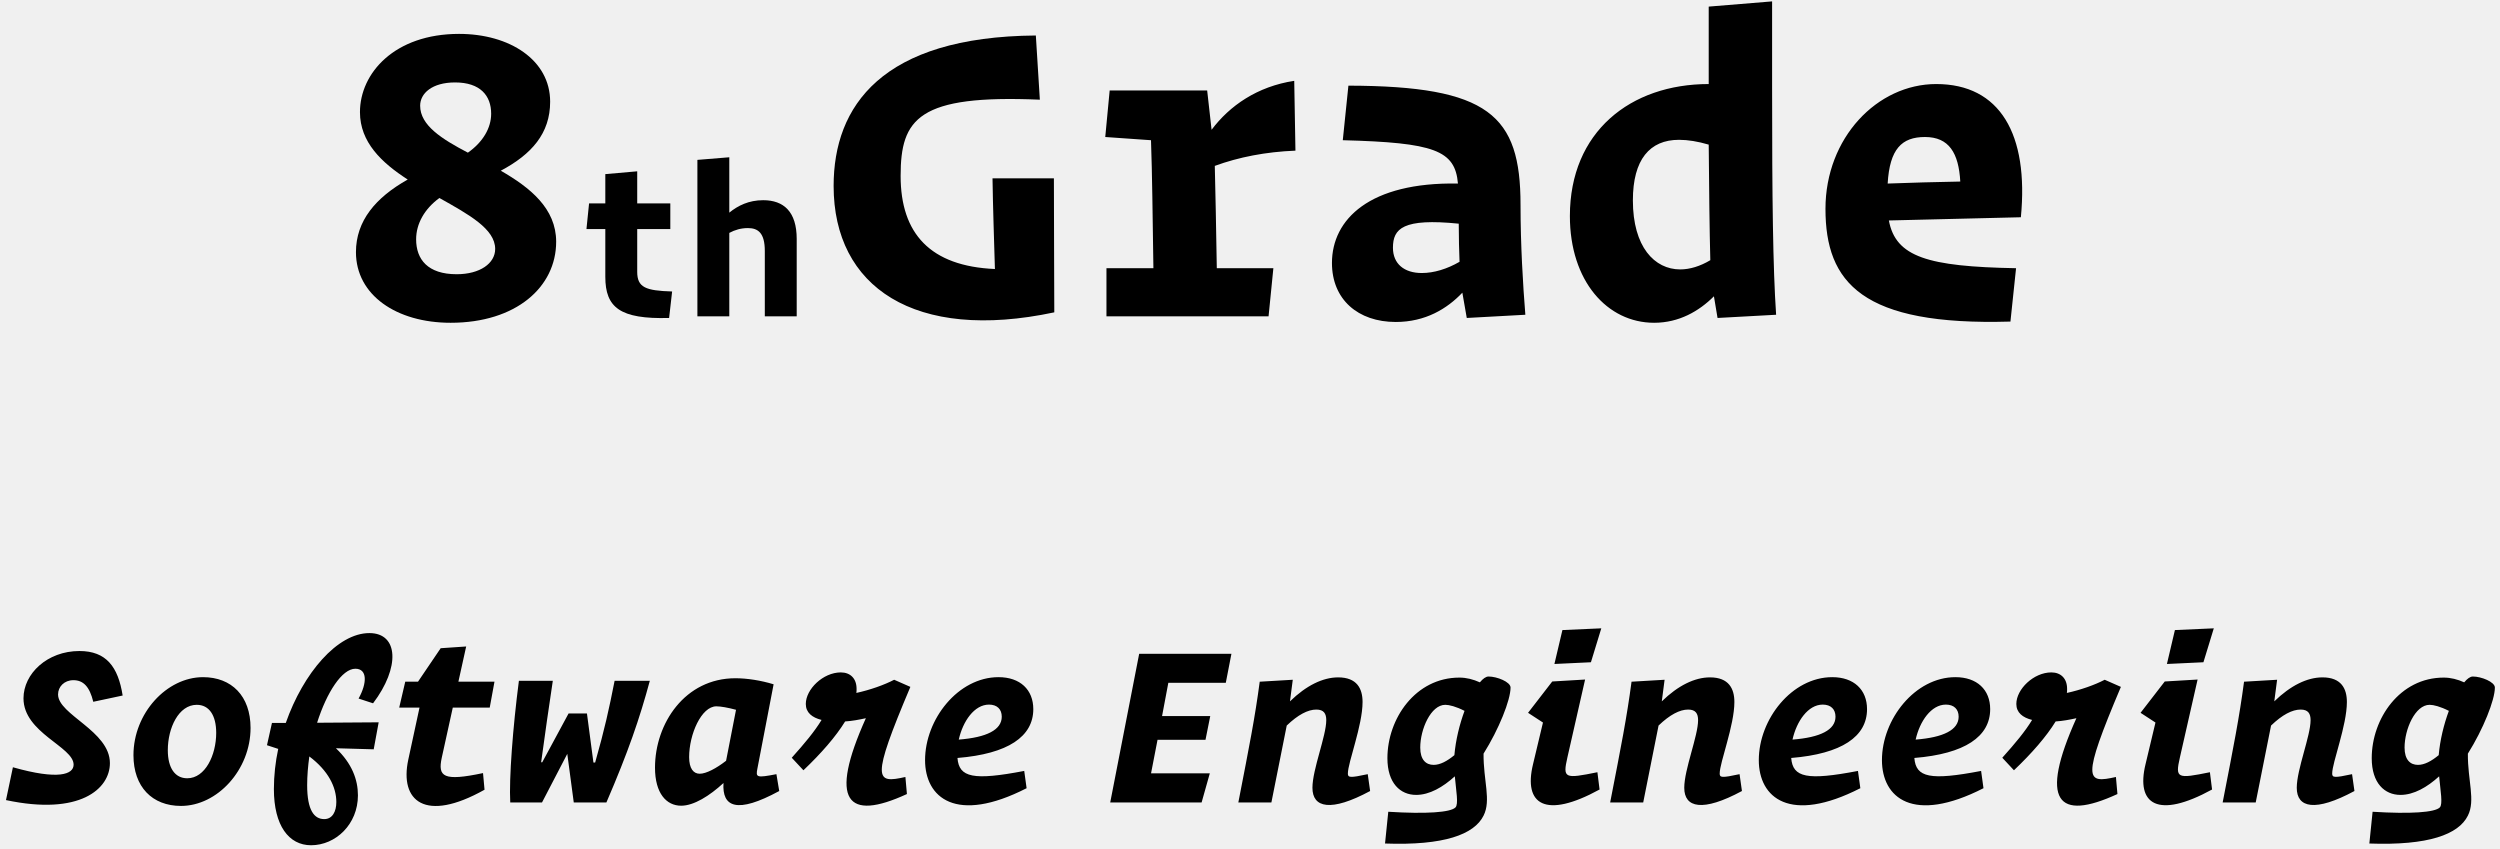
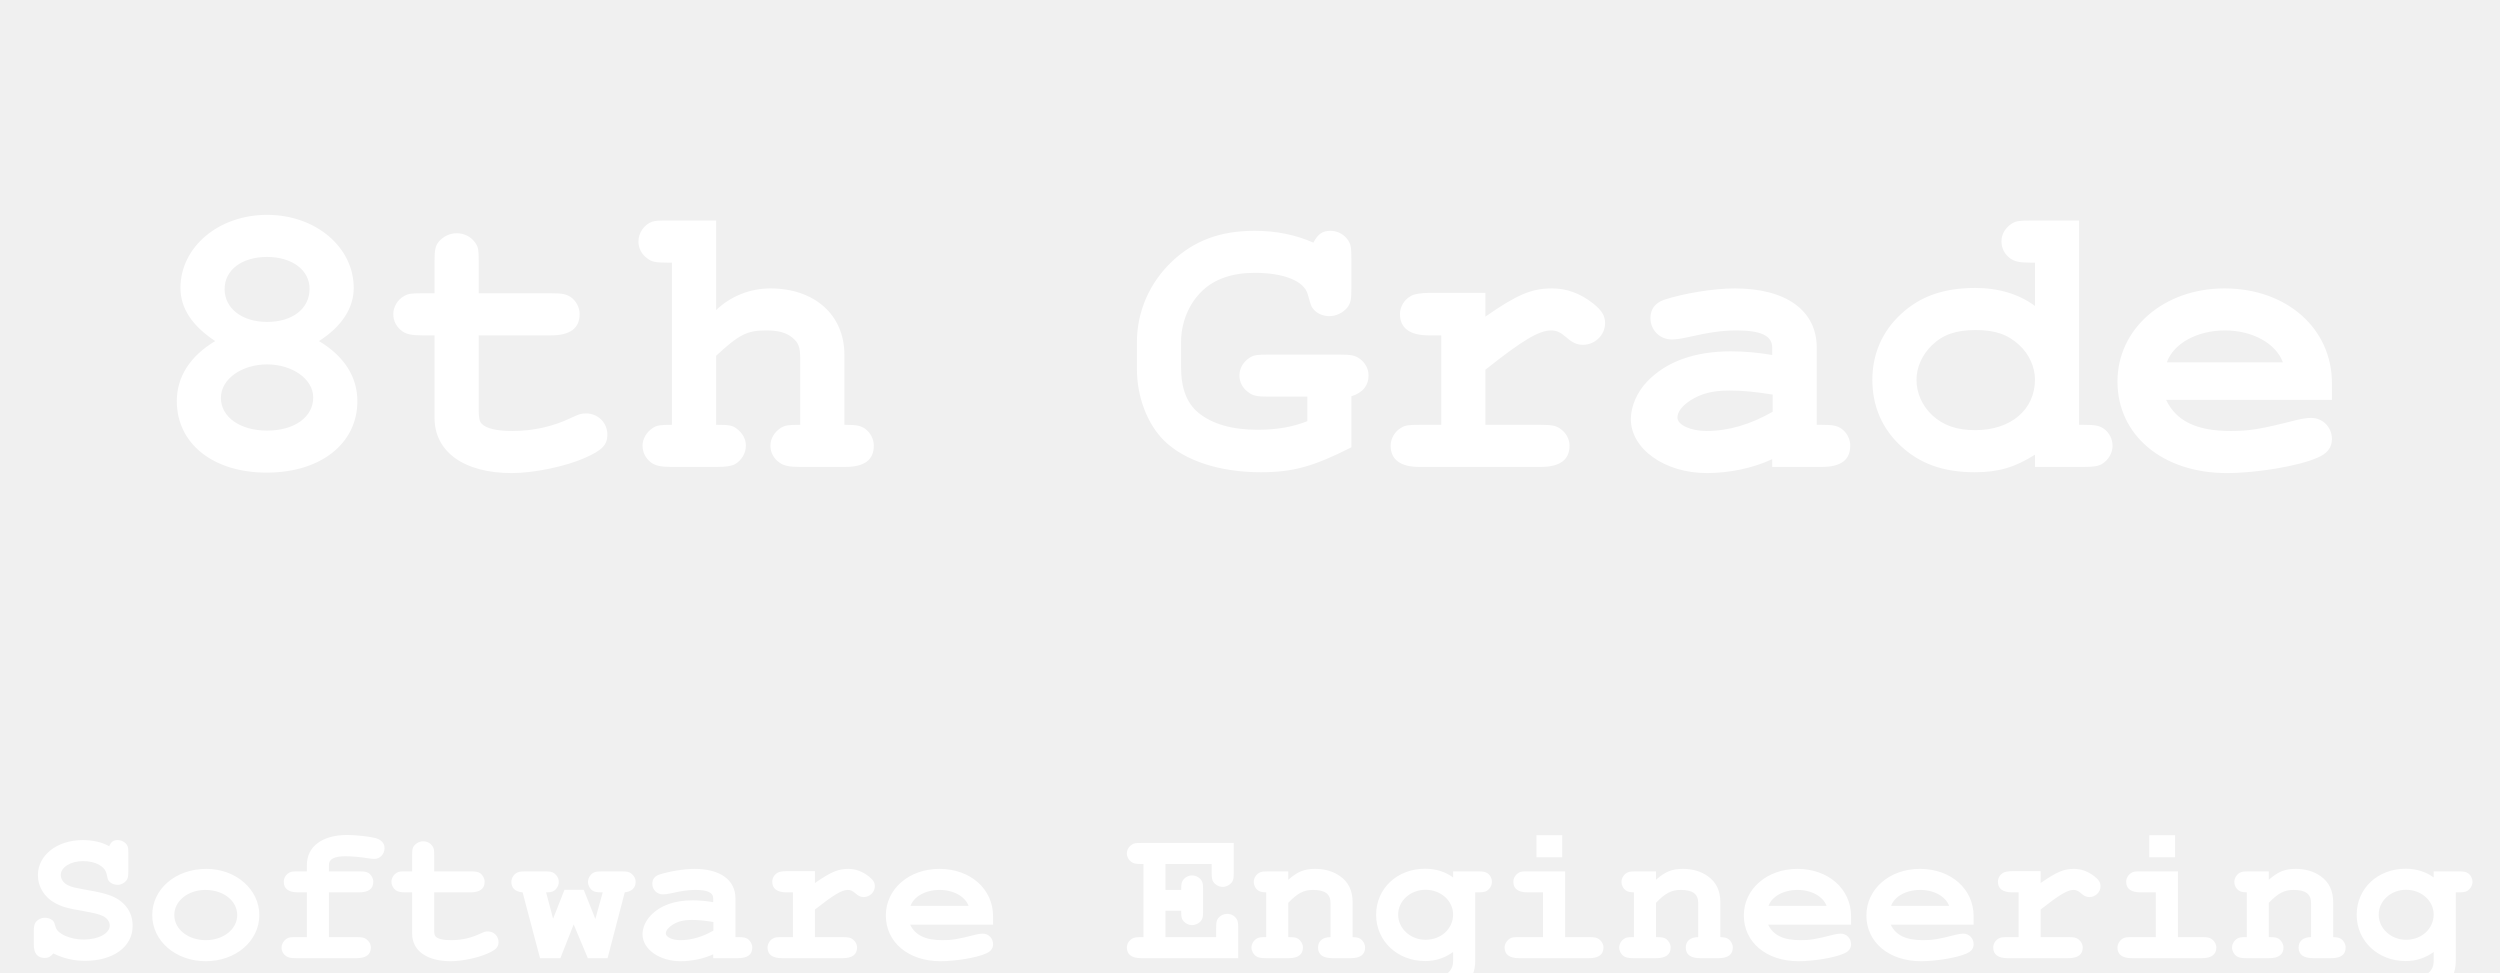
- <svg xmlns="http://www.w3.org/2000/svg" width="324px" height="110px" viewBox="0 0 324 110" version="1.1">
+ <svg xmlns="http://www.w3.org/2000/svg" width="514px" height="200px" viewBox="18 29 514 168" version="1.1">
  <defs />
-   <path d="M58.403,41.832 C66.879,41.832 72.079,37.204 72.079,31.328 C72.079,27.012 68.699,24.308 64.903,22.124 C68.907,19.992 71.299,17.288 71.299,13.18 C71.299,7.772 66.047,4.392 59.495,4.392 C51.123,4.392 46.651,9.488 46.651,14.532 C46.651,18.432 49.459,21.084 52.839,23.268 C48.679,25.608 46.131,28.624 46.131,32.68 C46.131,38.244 51.383,41.832 58.403,41.832 L58.403,41.832 Z M54.451,13.7 C54.451,12.088 56.011,10.684 58.975,10.684 C62.251,10.684 63.655,12.4 63.655,14.74 C63.655,16.612 62.563,18.432 60.639,19.784 C57.259,18.016 54.451,16.248 54.451,13.7 L54.451,13.7 Z M59.183,35.54 C55.439,35.54 53.931,33.616 53.931,31.016 C53.931,28.988 55.023,27.064 56.947,25.66 C60.743,27.792 64.175,29.664 64.175,32.264 C64.175,34.136 62.199,35.54 59.183,35.54 L59.183,35.54 Z" id="8" stroke="none" fill="#000000" fill-rule="evenodd" />
-   <path d="M86.717,41.208 L87.107,37.776 C83.675,37.672 82.583,37.256 82.583,35.228 L82.583,29.69 L86.873,29.69 L86.873,26.362 L82.583,26.362 L82.583,22.202 L78.449,22.566 L78.449,26.362 L76.343,26.362 L76.005,29.69 L78.449,29.69 L78.449,35.878 C78.449,39.83 80.321,41.39 86.717,41.208 L86.717,41.208 Z M96.935,29.56 C98.261,29.56 99.119,30.21 99.119,32.524 L99.119,41 L103.253,41 L103.253,30.964 C103.253,27.428 101.563,25.946 98.911,25.946 C97.039,25.946 95.635,26.648 94.517,27.558 L94.517,20.382 L90.383,20.72 L90.383,41 L94.517,41 L94.517,30.184 C95.245,29.794 96.025,29.56 96.935,29.56 L96.935,29.56 Z" id="th" stroke="none" fill="#000000" fill-rule="evenodd" />
-   <path d="M136.637,40.48 C136.637,35.8 136.585,30.392 136.585,23.112 L128.629,23.112 C128.681,26.648 128.837,31.432 128.941,34.864 C120.569,34.5 116.721,30.288 116.721,22.8 C116.721,15.364 119.009,12.244 134.765,12.92 L134.245,4.6 C114.277,4.756 108.037,13.752 108.037,24.1 C108.037,37.204 118.541,44.328 136.637,40.48 L136.637,40.48 Z M164.405,41 L165.029,34.76 L157.697,34.76 C157.593,29.196 157.541,25.192 157.437,21.5 C160.557,20.356 164.041,19.68 167.889,19.524 L167.733,10.476 C162.949,11.204 159.361,13.7 157.021,16.82 L156.449,11.724 L143.813,11.724 L143.241,17.756 L149.169,18.172 C149.325,22.644 149.377,27.792 149.481,34.76 L143.397,34.76 L143.397,41 L164.405,41 Z M184.269,35.384 C181.981,35.384 180.525,34.188 180.525,32.108 C180.525,29.612 181.825,28.26 189.053,28.988 C189.053,30.86 189.105,32.524 189.157,33.928 C187.545,34.864 185.829,35.384 184.269,35.384 L184.269,35.384 Z M190.093,41.208 L197.685,40.792 C197.373,36.892 197.061,31.744 197.061,26.544 C197.061,14.896 192.953,11.152 174.753,11.1 L174.025,18.172 C185.881,18.484 188.585,19.472 188.949,23.788 C177.509,23.58 172.621,28.416 172.621,34.084 C172.621,38.816 176.001,41.728 180.889,41.728 C184.737,41.728 187.545,40.012 189.521,37.932 L190.093,41.208 Z M217.757,34.916 C214.429,34.916 211.621,32.004 211.621,25.972 C211.621,20.668 213.805,18.12 217.601,18.12 C218.745,18.12 220.045,18.328 221.449,18.744 C221.501,24.672 221.553,29.82 221.657,33.72 C220.357,34.5 219.005,34.916 217.757,34.916 L217.757,34.916 Z M222.593,41.208 L230.185,40.792 C229.769,34.604 229.665,25.816 229.665,11.412 L229.665,0.18 L221.449,0.856 L221.449,10.892 C211.309,10.892 203.457,17.08 203.457,28 C203.457,36.424 208.293,41.832 214.377,41.832 C217.601,41.832 220.201,40.324 222.125,38.4 L222.593,41.208 Z M260.553,41.676 L261.281,34.76 C249.841,34.552 245.681,33.304 244.797,28.572 L261.905,28.156 C262.945,17.392 259.201,10.892 250.933,10.892 C243.289,10.892 236.581,17.86 236.581,27.064 C236.581,36.632 241.313,42.248 260.553,41.676 L260.553,41.676 Z M249.477,17.756 C252.597,17.756 253.845,19.836 254.053,23.528 C251.193,23.58 247.241,23.684 244.641,23.788 C244.901,19.316 246.461,17.756 249.477,17.756 L249.477,17.756 Z" id="Grade" stroke="none" fill="#000000" fill-rule="evenodd" />
-   <path d="M15.896,90.14 C15.308,86.416 13.768,84.372 10.296,84.372 C6.124,84.372 3.044,87.312 3.044,90.504 C3.044,94.984 9.54,96.776 9.54,99.1 C9.54,100.36 7.58,101.116 1.672,99.436 L0.776,103.692 C10.352,105.736 14.244,102.236 14.244,98.904 C14.244,94.732 7.524,92.632 7.524,90 C7.524,88.992 8.336,88.152 9.512,88.152 C10.8,88.152 11.612,88.992 12.088,90.952 L15.896,90.14 Z M17.296,97.868 C17.296,101.984 19.732,104.448 23.456,104.448 C28.16,104.448 32.472,99.772 32.472,94.34 C32.472,90.196 30.008,87.76 26.312,87.76 C21.608,87.76 17.296,92.436 17.296,97.868 L17.296,97.868 Z M28.02,94.984 C28.02,97.868 26.592,100.864 24.268,100.864 C22.672,100.864 21.748,99.52 21.748,97.224 C21.748,94.34 23.148,91.344 25.5,91.344 C27.096,91.344 28.02,92.688 28.02,94.984 L28.02,94.984 Z M46.388,103.076 C46.388,101.032 45.604,98.932 43.532,96.972 L48.432,97.112 L49.076,93.612 L41.096,93.668 C42.356,89.692 44.344,86.668 46.052,86.668 C47.62,86.668 47.592,88.516 46.472,90.532 L48.348,91.148 C51.876,86.5 51.652,82.048 47.872,82.048 C43.728,82.048 39.304,87.228 37.036,93.696 L35.244,93.696 L34.6,96.58 L36.056,97.056 C35.692,98.764 35.496,100.528 35.496,102.264 C35.496,106.996 37.428,109.544 40.312,109.544 C43.504,109.544 46.388,106.828 46.388,103.076 L46.388,103.076 Z M42.02,106.156 C40.732,106.156 39.808,105.036 39.808,101.76 C39.808,100.528 39.92,99.268 40.088,98.036 C42.552,99.884 43.588,102.012 43.588,103.944 C43.588,105.176 43.084,106.156 42.02,106.156 L42.02,106.156 Z M62.796,102.348 L62.6,100.192 C57.448,101.284 56.72,100.668 57.252,98.204 L58.68,91.708 L63.468,91.708 L64.084,88.348 L59.408,88.348 L60.416,83.784 L57.112,84.008 L54.172,88.348 L52.52,88.348 L51.736,91.708 L54.368,91.708 L52.912,98.456 C51.764,103.804 55.068,106.688 62.796,102.348 L62.796,102.348 Z M74.36,104 L78.588,104 C81.416,97.448 82.9,93.108 84.216,88.236 L79.652,88.236 C78.924,91.932 78.364,94.48 77.132,98.82 L76.908,98.82 L76.068,92.464 L73.688,92.464 L70.272,98.792 L70.132,98.792 C70.692,94.648 71.084,92.016 71.644,88.236 L67.248,88.236 C66.464,94.284 65.96,100.892 66.128,104 L70.244,104 L73.52,97.7 L74.36,104 Z M90.684,100.276 C89.872,100.276 89.312,99.604 89.312,98.12 C89.312,95.152 90.908,91.54 92.84,91.54 C93.4,91.54 94.352,91.708 95.388,91.988 C94.94,94.228 94.38,97.168 94.1,98.596 C92.84,99.576 91.524,100.276 90.684,100.276 L90.684,100.276 Z M100.988,102.516 L100.624,100.332 C98.02,100.836 97.936,100.752 98.16,99.604 L100.26,88.684 C98.608,88.18 96.816,87.9 95.304,87.9 C88.78,87.9 84.888,93.752 84.888,99.492 C84.888,102.824 86.372,104.42 88.276,104.42 C89.928,104.42 91.972,103.132 93.764,101.48 C93.568,104.588 95.472,105.512 100.988,102.516 L100.988,102.516 Z M117.536,102.908 L117.34,100.696 C113.476,101.564 112.832,101.2 117.984,89.02 L115.884,88.096 C114.596,88.768 112.776,89.412 110.984,89.804 C111.012,89.636 111.012,89.44 111.012,89.272 C111.012,87.928 110.2,87.144 108.968,87.144 C106.672,87.144 104.432,89.328 104.432,91.232 C104.432,92.352 105.244,92.996 106.476,93.304 C105.58,94.788 104.292,96.328 102.612,98.204 L104.124,99.828 C106.448,97.616 108.324,95.46 109.528,93.5 C110.424,93.444 111.32,93.276 112.216,93.08 C107.372,103.86 109.752,106.492 117.536,102.908 L117.536,102.908 Z M133.048,102.152 L132.74,99.912 C126.16,101.172 124.284,100.78 124.088,98.232 C130.64,97.7 133.916,95.46 133.916,91.904 C133.916,89.384 132.208,87.76 129.408,87.76 C124.172,87.76 119.888,93.22 119.888,98.512 C119.888,103.384 123.892,106.828 133.048,102.152 L133.048,102.152 Z M128.176,91.316 C129.24,91.316 129.828,91.932 129.828,92.884 C129.828,94.592 127.868,95.572 124.256,95.852 C124.788,93.472 126.272,91.316 128.176,91.316 L128.176,91.316 Z M156.792,100.22 L149.176,100.22 L150.016,95.88 L156.232,95.88 L156.848,92.8 L150.604,92.8 L151.416,88.488 L158.864,88.488 L159.592,84.736 L147.636,84.736 L143.884,104 L155.728,104 L156.792,100.22 Z M177.568,102.516 L177.26,100.332 C174.936,100.836 174.684,100.78 174.684,100.248 C174.684,98.82 176.588,94.032 176.588,90.98 C176.588,89.244 175.86,87.788 173.424,87.788 C171.436,87.788 169.28,88.852 167.18,90.896 L167.544,88.096 L163.26,88.348 C162.644,92.996 161.944,96.524 160.488,104 L164.772,104 L166.76,94.032 C168.216,92.632 169.504,91.96 170.596,91.96 C171.576,91.96 171.884,92.492 171.884,93.332 C171.884,95.376 170.092,99.716 170.092,102.096 C170.092,104.7 172.472,105.26 177.568,102.516 L177.568,102.516 Z M185.8,99.128 C184.792,99.128 184.064,98.456 184.064,96.888 C184.064,94.508 185.436,91.344 187.312,91.344 C187.816,91.344 188.712,91.568 189.804,92.128 C189.16,93.864 188.656,95.908 188.488,97.868 C187.536,98.652 186.64,99.128 185.8,99.128 L185.8,99.128 Z M192.268,105.708 C193.276,103.72 192.24,101.172 192.268,97.672 C194.256,94.508 195.768,90.728 195.768,89.104 C195.768,88.376 194.004,87.676 192.912,87.676 C192.576,87.676 192.184,87.956 191.792,88.432 C190.924,88.04 190.056,87.816 189.132,87.816 C183.448,87.816 179.808,93.136 179.808,98.26 C179.808,101.508 181.488,103.02 183.532,103.02 C185.268,103.02 187.004,102.012 188.544,100.612 C188.712,102.488 189.048,104.224 188.628,104.644 C187.984,105.288 184.876,105.512 179.92,105.204 L179.5,109.32 C187.144,109.6 191.064,108.144 192.268,105.708 L192.268,105.708 Z M206.184,85.828 L207.528,81.432 L202.488,81.656 L201.452,86.052 L206.184,85.828 Z M207.304,102.32 L207.024,100.08 C202.768,100.948 202.516,100.892 203.132,98.176 L205.428,88.068 L201.172,88.32 L198.036,92.38 L199.968,93.64 L198.68,99.044 C197.42,104.252 200.248,106.184 207.304,102.32 L207.304,102.32 Z M225.756,102.516 L225.448,100.332 C223.124,100.836 222.872,100.78 222.872,100.248 C222.872,98.82 224.776,94.032 224.776,90.98 C224.776,89.244 224.048,87.788 221.612,87.788 C219.624,87.788 217.468,88.852 215.368,90.896 L215.732,88.096 L211.448,88.348 C210.832,92.996 210.132,96.524 208.676,104 L212.96,104 L214.948,94.032 C216.404,92.632 217.692,91.96 218.784,91.96 C219.764,91.96 220.072,92.492 220.072,93.332 C220.072,95.376 218.28,99.716 218.28,102.096 C218.28,104.7 220.66,105.26 225.756,102.516 L225.756,102.516 Z M241.1,102.152 L240.792,99.912 C234.212,101.172 232.336,100.78 232.14,98.232 C238.692,97.7 241.968,95.46 241.968,91.904 C241.968,89.384 240.26,87.76 237.46,87.76 C232.224,87.76 227.94,93.22 227.94,98.512 C227.94,103.384 231.944,106.828 241.1,102.152 L241.1,102.152 Z M236.228,91.316 C237.292,91.316 237.88,91.932 237.88,92.884 C237.88,94.592 235.92,95.572 232.308,95.852 C232.84,93.472 234.324,91.316 236.228,91.316 L236.228,91.316 Z M257.06,102.152 L256.752,99.912 C250.172,101.172 248.296,100.78 248.1,98.232 C254.652,97.7 257.928,95.46 257.928,91.904 C257.928,89.384 256.22,87.76 253.42,87.76 C248.184,87.76 243.9,93.22 243.9,98.512 C243.9,103.384 247.904,106.828 257.06,102.152 L257.06,102.152 Z M252.188,91.316 C253.252,91.316 253.84,91.932 253.84,92.884 C253.84,94.592 251.88,95.572 248.268,95.852 C248.8,93.472 250.284,91.316 252.188,91.316 L252.188,91.316 Z M274.42,102.908 L274.224,100.696 C270.36,101.564 269.716,101.2 274.868,89.02 L272.768,88.096 C271.48,88.768 269.66,89.412 267.868,89.804 C267.896,89.636 267.896,89.44 267.896,89.272 C267.896,87.928 267.084,87.144 265.852,87.144 C263.556,87.144 261.316,89.328 261.316,91.232 C261.316,92.352 262.128,92.996 263.36,93.304 C262.464,94.788 261.176,96.328 259.496,98.204 L261.008,99.828 C263.332,97.616 265.208,95.46 266.412,93.5 C267.308,93.444 268.204,93.276 269.1,93.08 C264.256,103.86 266.636,106.492 274.42,102.908 L274.42,102.908 Z M285.564,85.828 L286.908,81.432 L281.868,81.656 L280.832,86.052 L285.564,85.828 Z M286.684,102.32 L286.404,100.08 C282.148,100.948 281.896,100.892 282.512,98.176 L284.808,88.068 L280.552,88.32 L277.416,92.38 L279.348,93.64 L278.06,99.044 C276.8,104.252 279.628,106.184 286.684,102.32 L286.684,102.32 Z M305.136,102.516 L304.828,100.332 C302.504,100.836 302.252,100.78 302.252,100.248 C302.252,98.82 304.156,94.032 304.156,90.98 C304.156,89.244 303.428,87.788 300.992,87.788 C299.004,87.788 296.848,88.852 294.748,90.896 L295.112,88.096 L290.828,88.348 C290.212,92.996 289.512,96.524 288.056,104 L292.34,104 L294.328,94.032 C295.784,92.632 297.072,91.96 298.164,91.96 C299.144,91.96 299.452,92.492 299.452,93.332 C299.452,95.376 297.66,99.716 297.66,102.096 C297.66,104.7 300.04,105.26 305.136,102.516 L305.136,102.516 Z M313.368,99.128 C312.36,99.128 311.632,98.456 311.632,96.888 C311.632,94.508 313.004,91.344 314.88,91.344 C315.384,91.344 316.28,91.568 317.372,92.128 C316.728,93.864 316.224,95.908 316.056,97.868 C315.104,98.652 314.208,99.128 313.368,99.128 L313.368,99.128 Z M319.836,105.708 C320.844,103.72 319.808,101.172 319.836,97.672 C321.824,94.508 323.336,90.728 323.336,89.104 C323.336,88.376 321.572,87.676 320.48,87.676 C320.144,87.676 319.752,87.956 319.36,88.432 C318.492,88.04 317.624,87.816 316.7,87.816 C311.016,87.816 307.376,93.136 307.376,98.26 C307.376,101.508 309.056,103.02 311.1,103.02 C312.836,103.02 314.572,102.012 316.112,100.612 C316.28,102.488 316.616,104.224 316.196,104.644 C315.552,105.288 312.444,105.512 307.488,105.204 L307.068,109.32 C314.712,109.6 318.632,108.144 319.836,105.708 L319.836,105.708 Z" id="Software-Engineering" stroke="none" fill="#000000" fill-rule="evenodd" />
+   <text id="8th-Grade" stroke="none" fill="none" font-family="Courier-Bold, Courier" font-size="84" font-weight="bold">
+     <tspan x="47.712" y="109" fill="#FFFFFF">8th Grade</tspan>
+     <tspan x="22.508" y="210" font-size="42" fill="#FFFFFF">Software Engineering</tspan>
+     <tspan x="526.59" y="210" fill="#FFFFFF" />
+   </text>
</svg>
